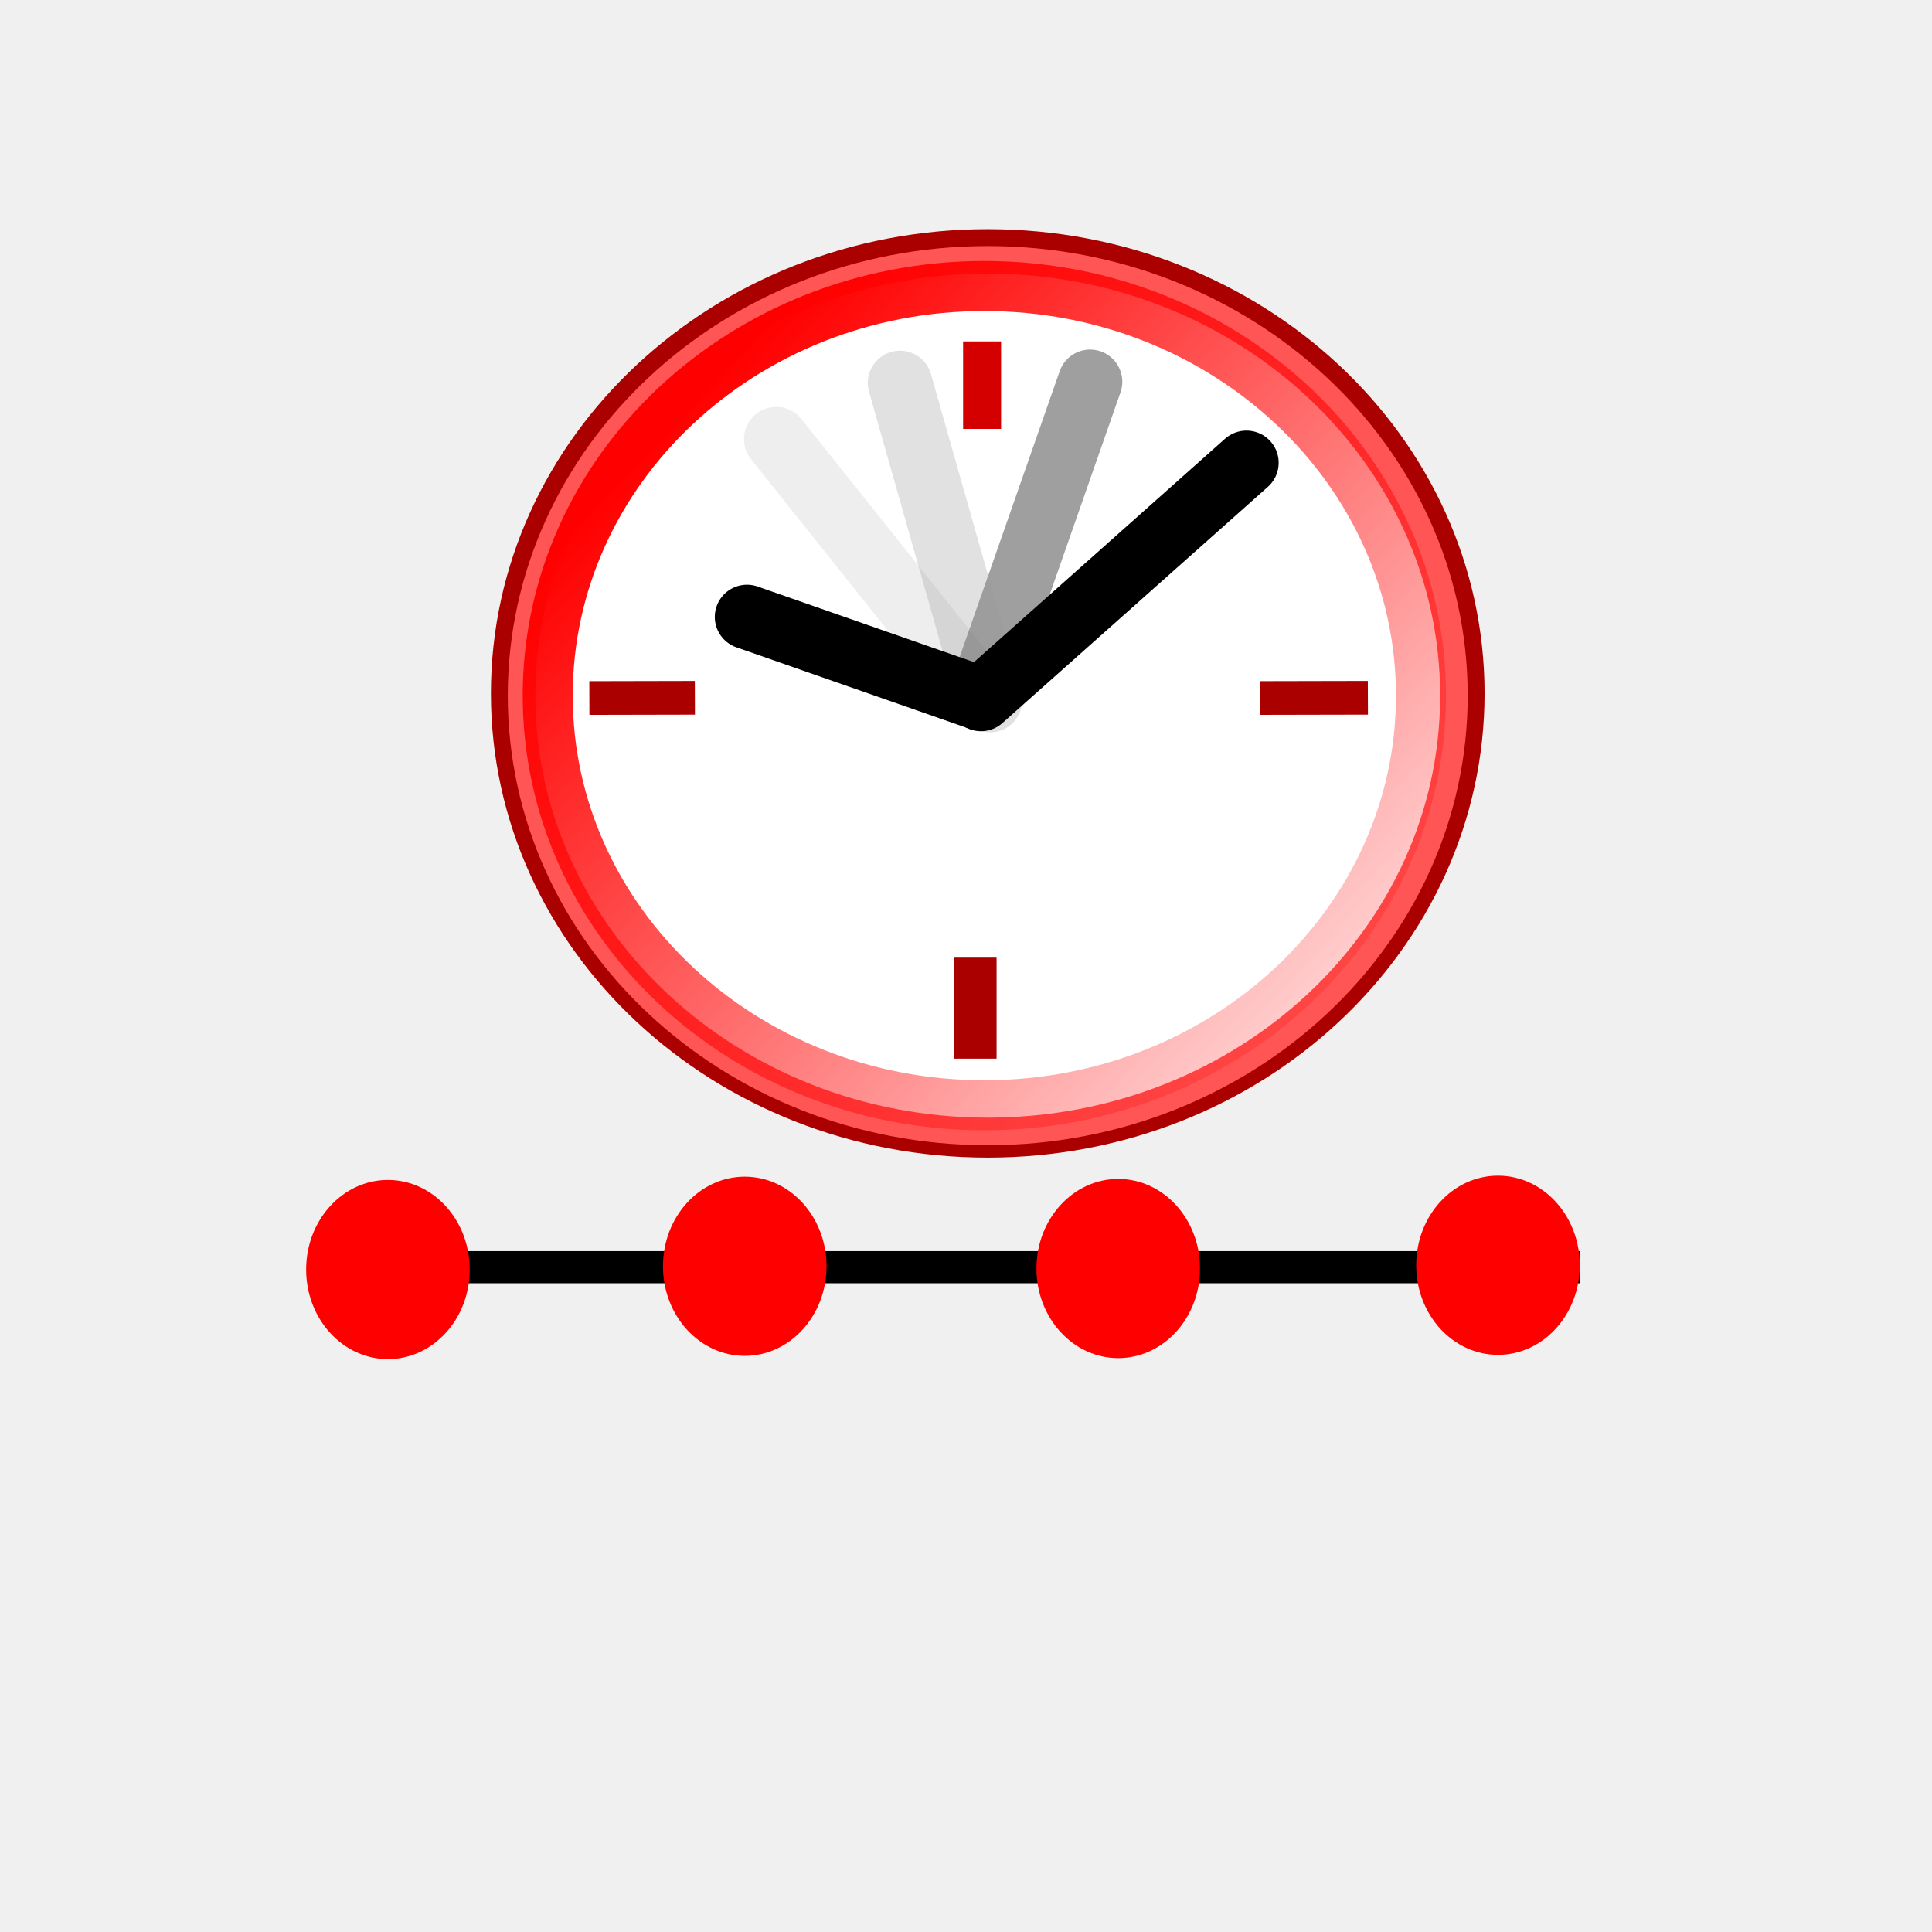
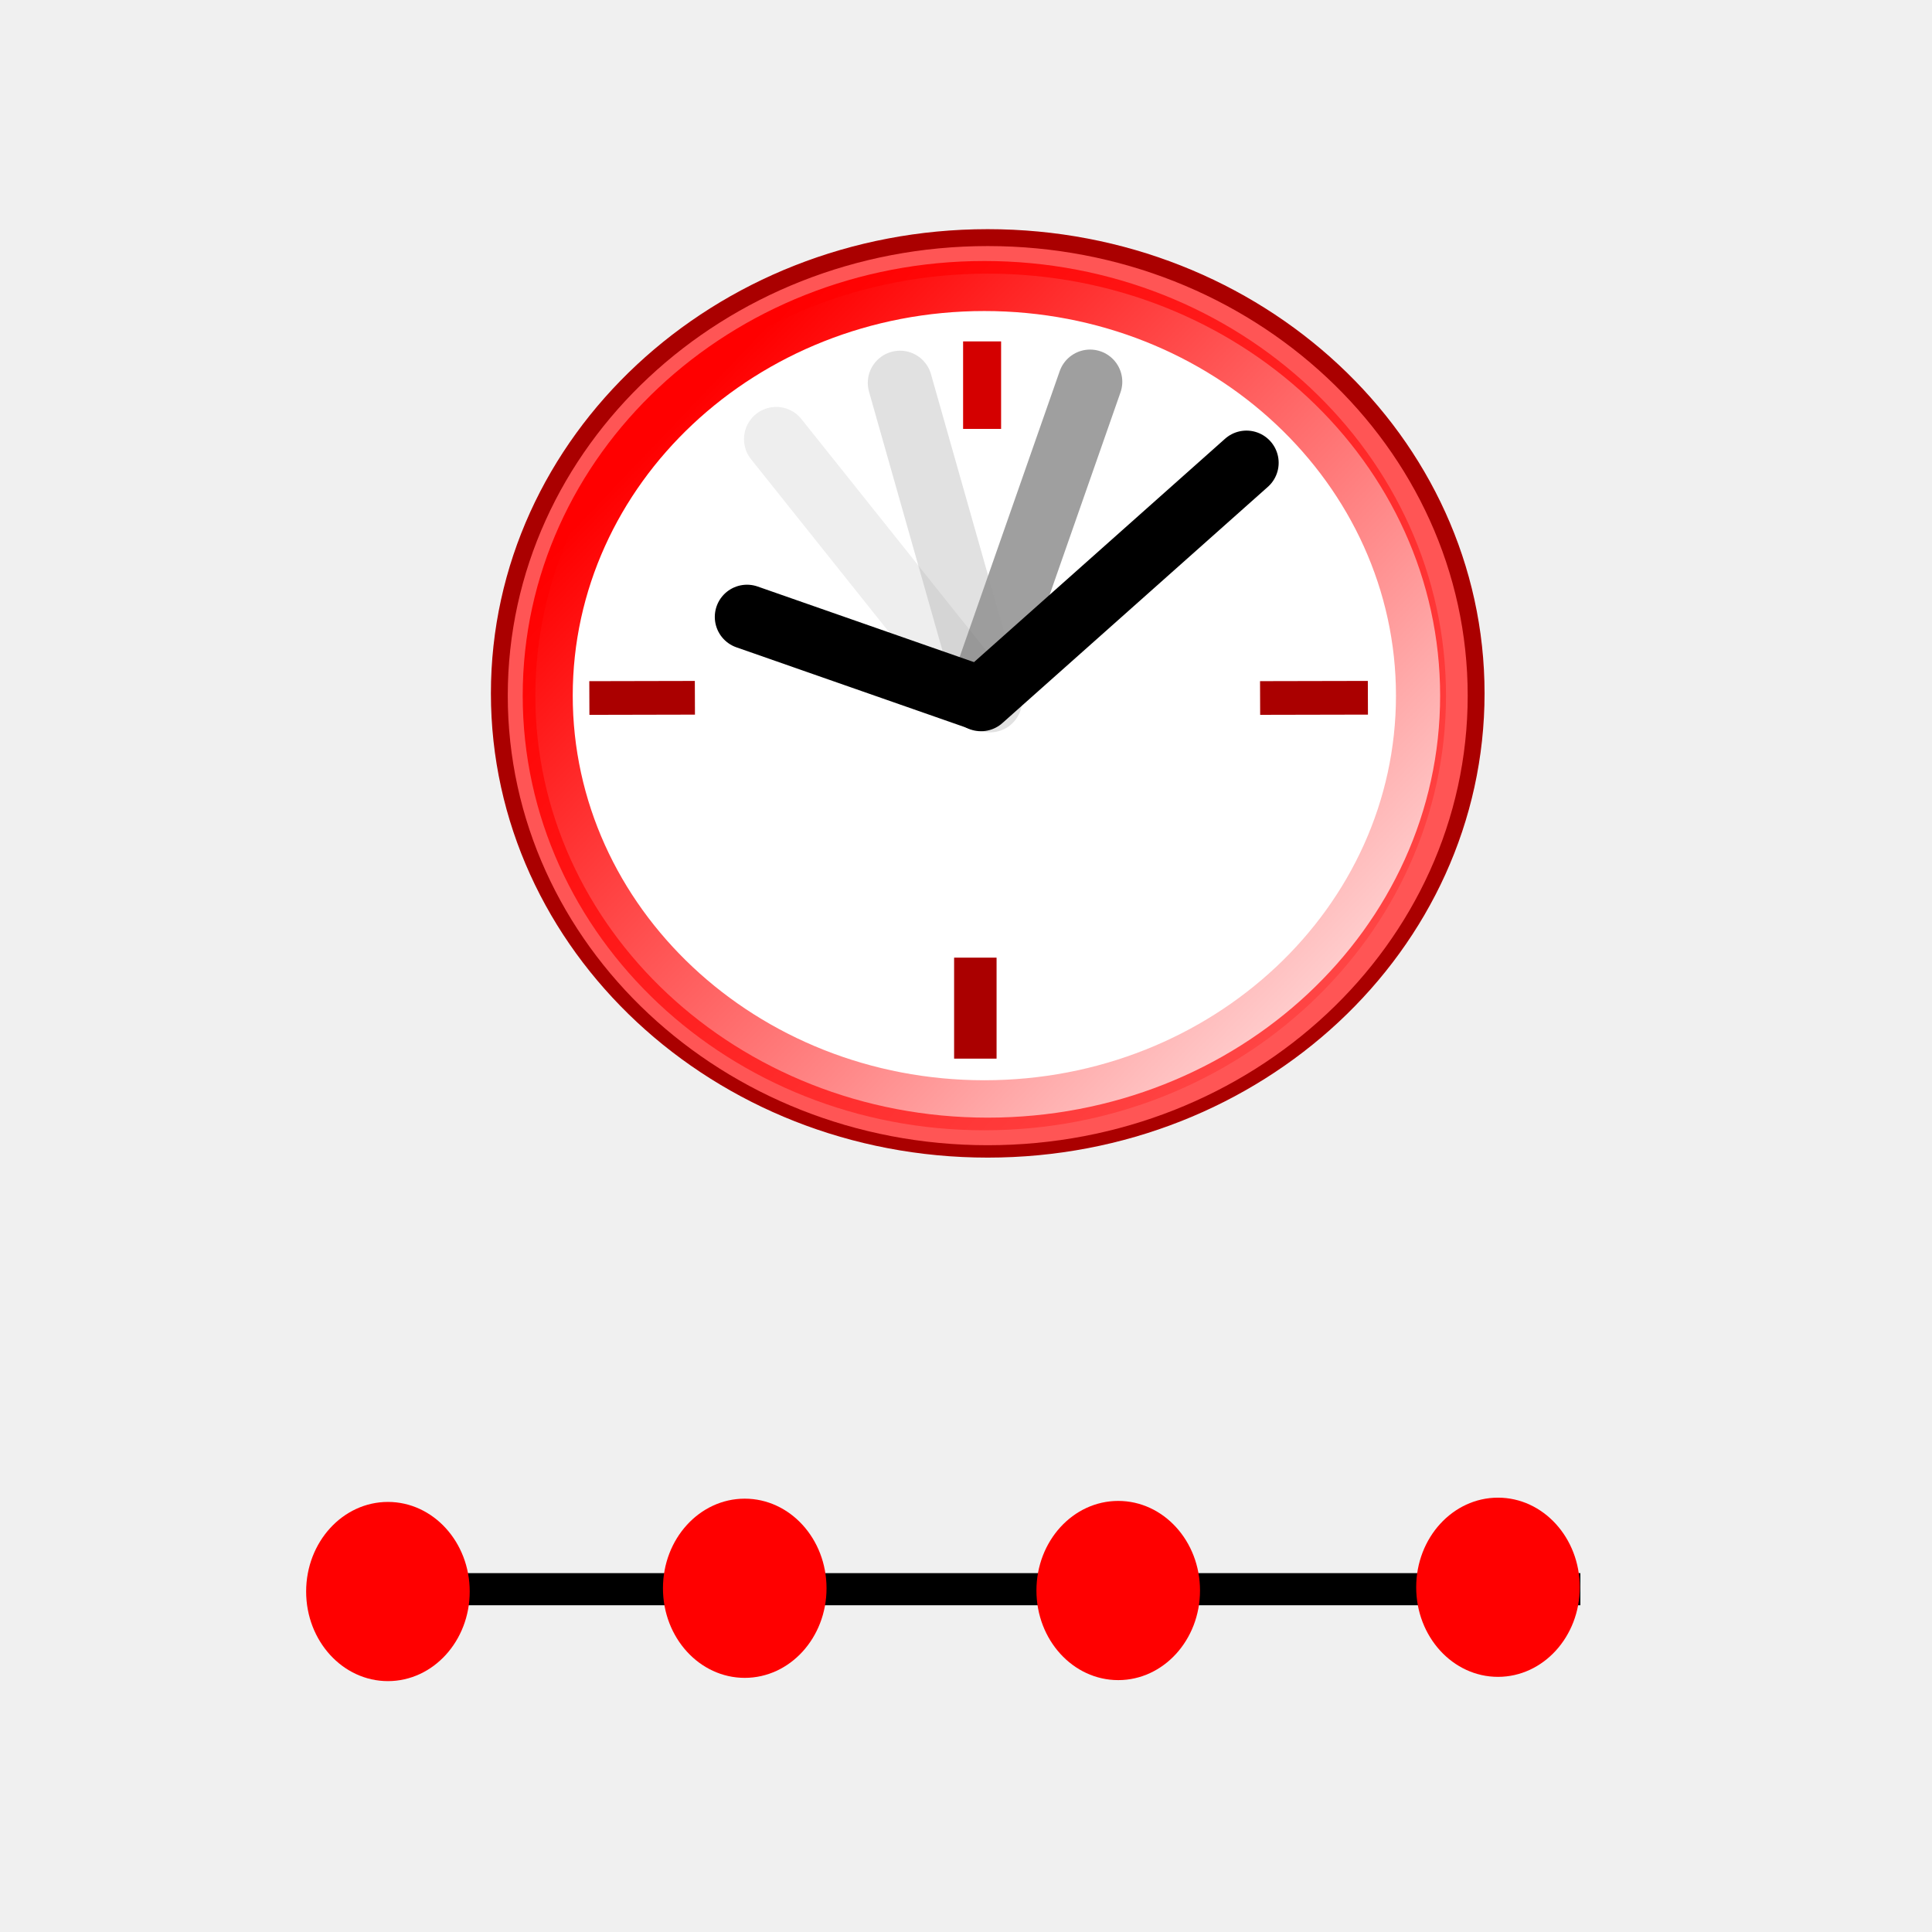
<svg xmlns="http://www.w3.org/2000/svg" xmlns:xlink="http://www.w3.org/1999/xlink" width="48px" height="48px" id="svg3885" version="1.1">
  <defs id="defs3887">
    <linearGradient id="linearGradient4370">
      <stop style="stop-color:#ff0000;stop-opacity:1;" offset="0" id="stop4372" />
      <stop style="stop-color:#ff0000;stop-opacity:0;" offset="1" id="stop4374" />
    </linearGradient>
    <linearGradient xlink:href="#linearGradient4370" id="linearGradient4376" x1="17.459" y1="9.737" x2="36.708" y2="28.072" gradientUnits="userSpaceOnUse" />
  </defs>
  <g id="layer1">
    <ellipse style="opacity:1;fill:#ffffff;fill-opacity:1;stroke:#aa0000;stroke-width:0.709;stroke-miterlimit:4;stroke-dasharray:none;stroke-dashoffset:0;stroke-opacity:1" id="path4233-8" cx="24.54" cy="17.227" rx="11.989" ry="11.179" />
-     <rect style="fill:#000000;fill-opacity:1;stroke:none" id="rect3805" width="31.531" height="0.798" x="7.733" y="31.084" />
-     <ellipse style="fill:#ff0000;fill-opacity:1;stroke:none" id="path3807" cx="9.638" cy="31.541" rx="2.032" ry="2.226" />
-     <ellipse style="fill:#ff0000;fill-opacity:1;stroke:none" id="path3807-0" cx="37.217" cy="31.435" rx="2.032" ry="2.226" />
-     <ellipse style="fill:#ff0000;fill-opacity:1;stroke:none" id="path3807-0-0" cx="27.782" cy="31.516" rx="2.032" ry="2.226" />
-     <ellipse style="fill:#ff0000;fill-opacity:1;stroke:none" id="path3807-0-0-4" cx="18.503" cy="31.46" rx="2.032" ry="2.226" />
+     <rect style="fill:#000000;fill-opacity:1;stroke:none" id="rect3805" width="31.531" height="0.798" x="7.733" y="39.084" />
+     <ellipse style="fill:#ff0000;fill-opacity:1;stroke:none" id="path3807" cx="9.638" cy="39.541" rx="2.032" ry="2.226" />
+     <ellipse style="fill:#ff0000;fill-opacity:1;stroke:none" id="path3807-0" cx="37.217" cy="39.435" rx="2.032" ry="2.226" />
+     <ellipse style="fill:#ff0000;fill-opacity:1;stroke:none" id="path3807-0-0" cx="27.782" cy="39.516" rx="2.032" ry="2.226" />
+     <ellipse style="fill:#ff0000;fill-opacity:1;stroke:none" id="path3807-0-0-4" cx="18.503" cy="39.46" rx="2.032" ry="2.226" />
    <ellipse style="opacity:1;fill:#ffffff;fill-opacity:1;stroke:#ff5555;stroke-width:0.685;stroke-miterlimit:4;stroke-dasharray:none;stroke-dashoffset:0;stroke-opacity:1" id="path4233-8-2" cx="24.54" cy="17.283" rx="11.582" ry="10.827" />
    <ellipse style="opacity:1;fill:#ffffff;fill-opacity:1;stroke:url(#linearGradient4376);stroke-width:1.243;stroke-miterlimit:4;stroke-dasharray:none;stroke-dashoffset:0;stroke-opacity:1" id="path4233" cx="24.456" cy="17.283" rx="10.848" ry="10.177" />
    <rect style="color:#000000;display:inline;overflow:visible;visibility:visible;fill:#d40000;fill-opacity:1;fill-rule:nonzero;stroke:#d40000;stroke-width:0.358;stroke-linecap:butt;stroke-linejoin:miter;stroke-miterlimit:3;stroke-dasharray:none;stroke-dashoffset:0;stroke-opacity:1;marker:none;enable-background:accumulate" id="rect4285" width="0.586" height="1.816" x="24.107" y="8.661" />
    <rect style="color:#000000;display:inline;overflow:visible;visibility:visible;fill:#aa0000;fill-opacity:1;fill-rule:nonzero;stroke:#aa0000;stroke-width:0.405;stroke-linecap:butt;stroke-linejoin:miter;stroke-miterlimit:3;stroke-dasharray:none;stroke-dashoffset:0;stroke-opacity:1;marker:none;enable-background:accumulate" id="rect4285-1" width="0.65" height="2.104" x="23.907" y="23.995" />
    <rect style="color:#000000;display:inline;overflow:visible;visibility:visible;fill:#aa0000;fill-opacity:1;fill-rule:nonzero;stroke:#aa0000;stroke-width:0.363;stroke-linecap:butt;stroke-linejoin:miter;stroke-miterlimit:3;stroke-dasharray:none;stroke-dashoffset:0;stroke-opacity:1;marker:none;enable-background:accumulate" id="rect4285-1-9" width="0.474" height="2.315" x="17.17" y="-33.74" transform="matrix(0.00364226,0.9999934,-0.9999978,0.00209586,0,0)" />
    <rect style="color:#000000;display:inline;overflow:visible;visibility:visible;fill:#aa0000;fill-opacity:1;fill-rule:nonzero;stroke:#aa0000;stroke-width:0.36;stroke-linecap:butt;stroke-linejoin:miter;stroke-miterlimit:3;stroke-dasharray:none;stroke-dashoffset:0;stroke-opacity:1;marker:none;enable-background:accumulate" id="rect4285-1-9-3" width="0.477" height="2.262" x="17.135" y="-17.023" transform="matrix(0.0035366,0.9999938,-0.9999977,0.00215846,0,0)" />
    <path style="fill:none;fill-rule:evenodd;stroke:#cccccc;stroke-width:1.6;stroke-linecap:round;stroke-linejoin:miter;stroke-miterlimit:4;stroke-dasharray:none;stroke-opacity:1;opacity:0.342" d="M 24.372,17.283 19.285,10.91" id="path4378-8-7" />
    <path style="fill:none;fill-rule:evenodd;stroke:#4d4d4d;stroke-width:1.6;stroke-linecap:round;stroke-linejoin:miter;stroke-miterlimit:4;stroke-dasharray:none;stroke-opacity:1;opacity:0.536" d="M 24.344,17.311 27.083,9.485" id="path4378-8-7-5" />
    <path style="fill:none;fill-rule:evenodd;stroke:#999999;stroke-width:1.6;stroke-linecap:round;stroke-linejoin:miter;stroke-miterlimit:4;stroke-dasharray:none;stroke-opacity:1;opacity:0.295" d="M 24.596,17.395 22.36,9.513" id="path4378-8-7-5-7" />
    <path style="fill:none;fill-rule:evenodd;stroke:#000000;stroke-width:1.6;stroke-linecap:round;stroke-linejoin:miter;stroke-miterlimit:4;stroke-dasharray:none;stroke-opacity:1" d="M 24.316,17.339 18.559,15.327" id="path4378-8" />
    <path style="fill:none;fill-rule:evenodd;stroke:#000000;stroke-width:1.6;stroke-linecap:round;stroke-linejoin:miter;stroke-miterlimit:4;stroke-dasharray:none;stroke-opacity:1" d="m 24.372,17.367 6.596,-5.869" id="path4378" />
  </g>
</svg>
